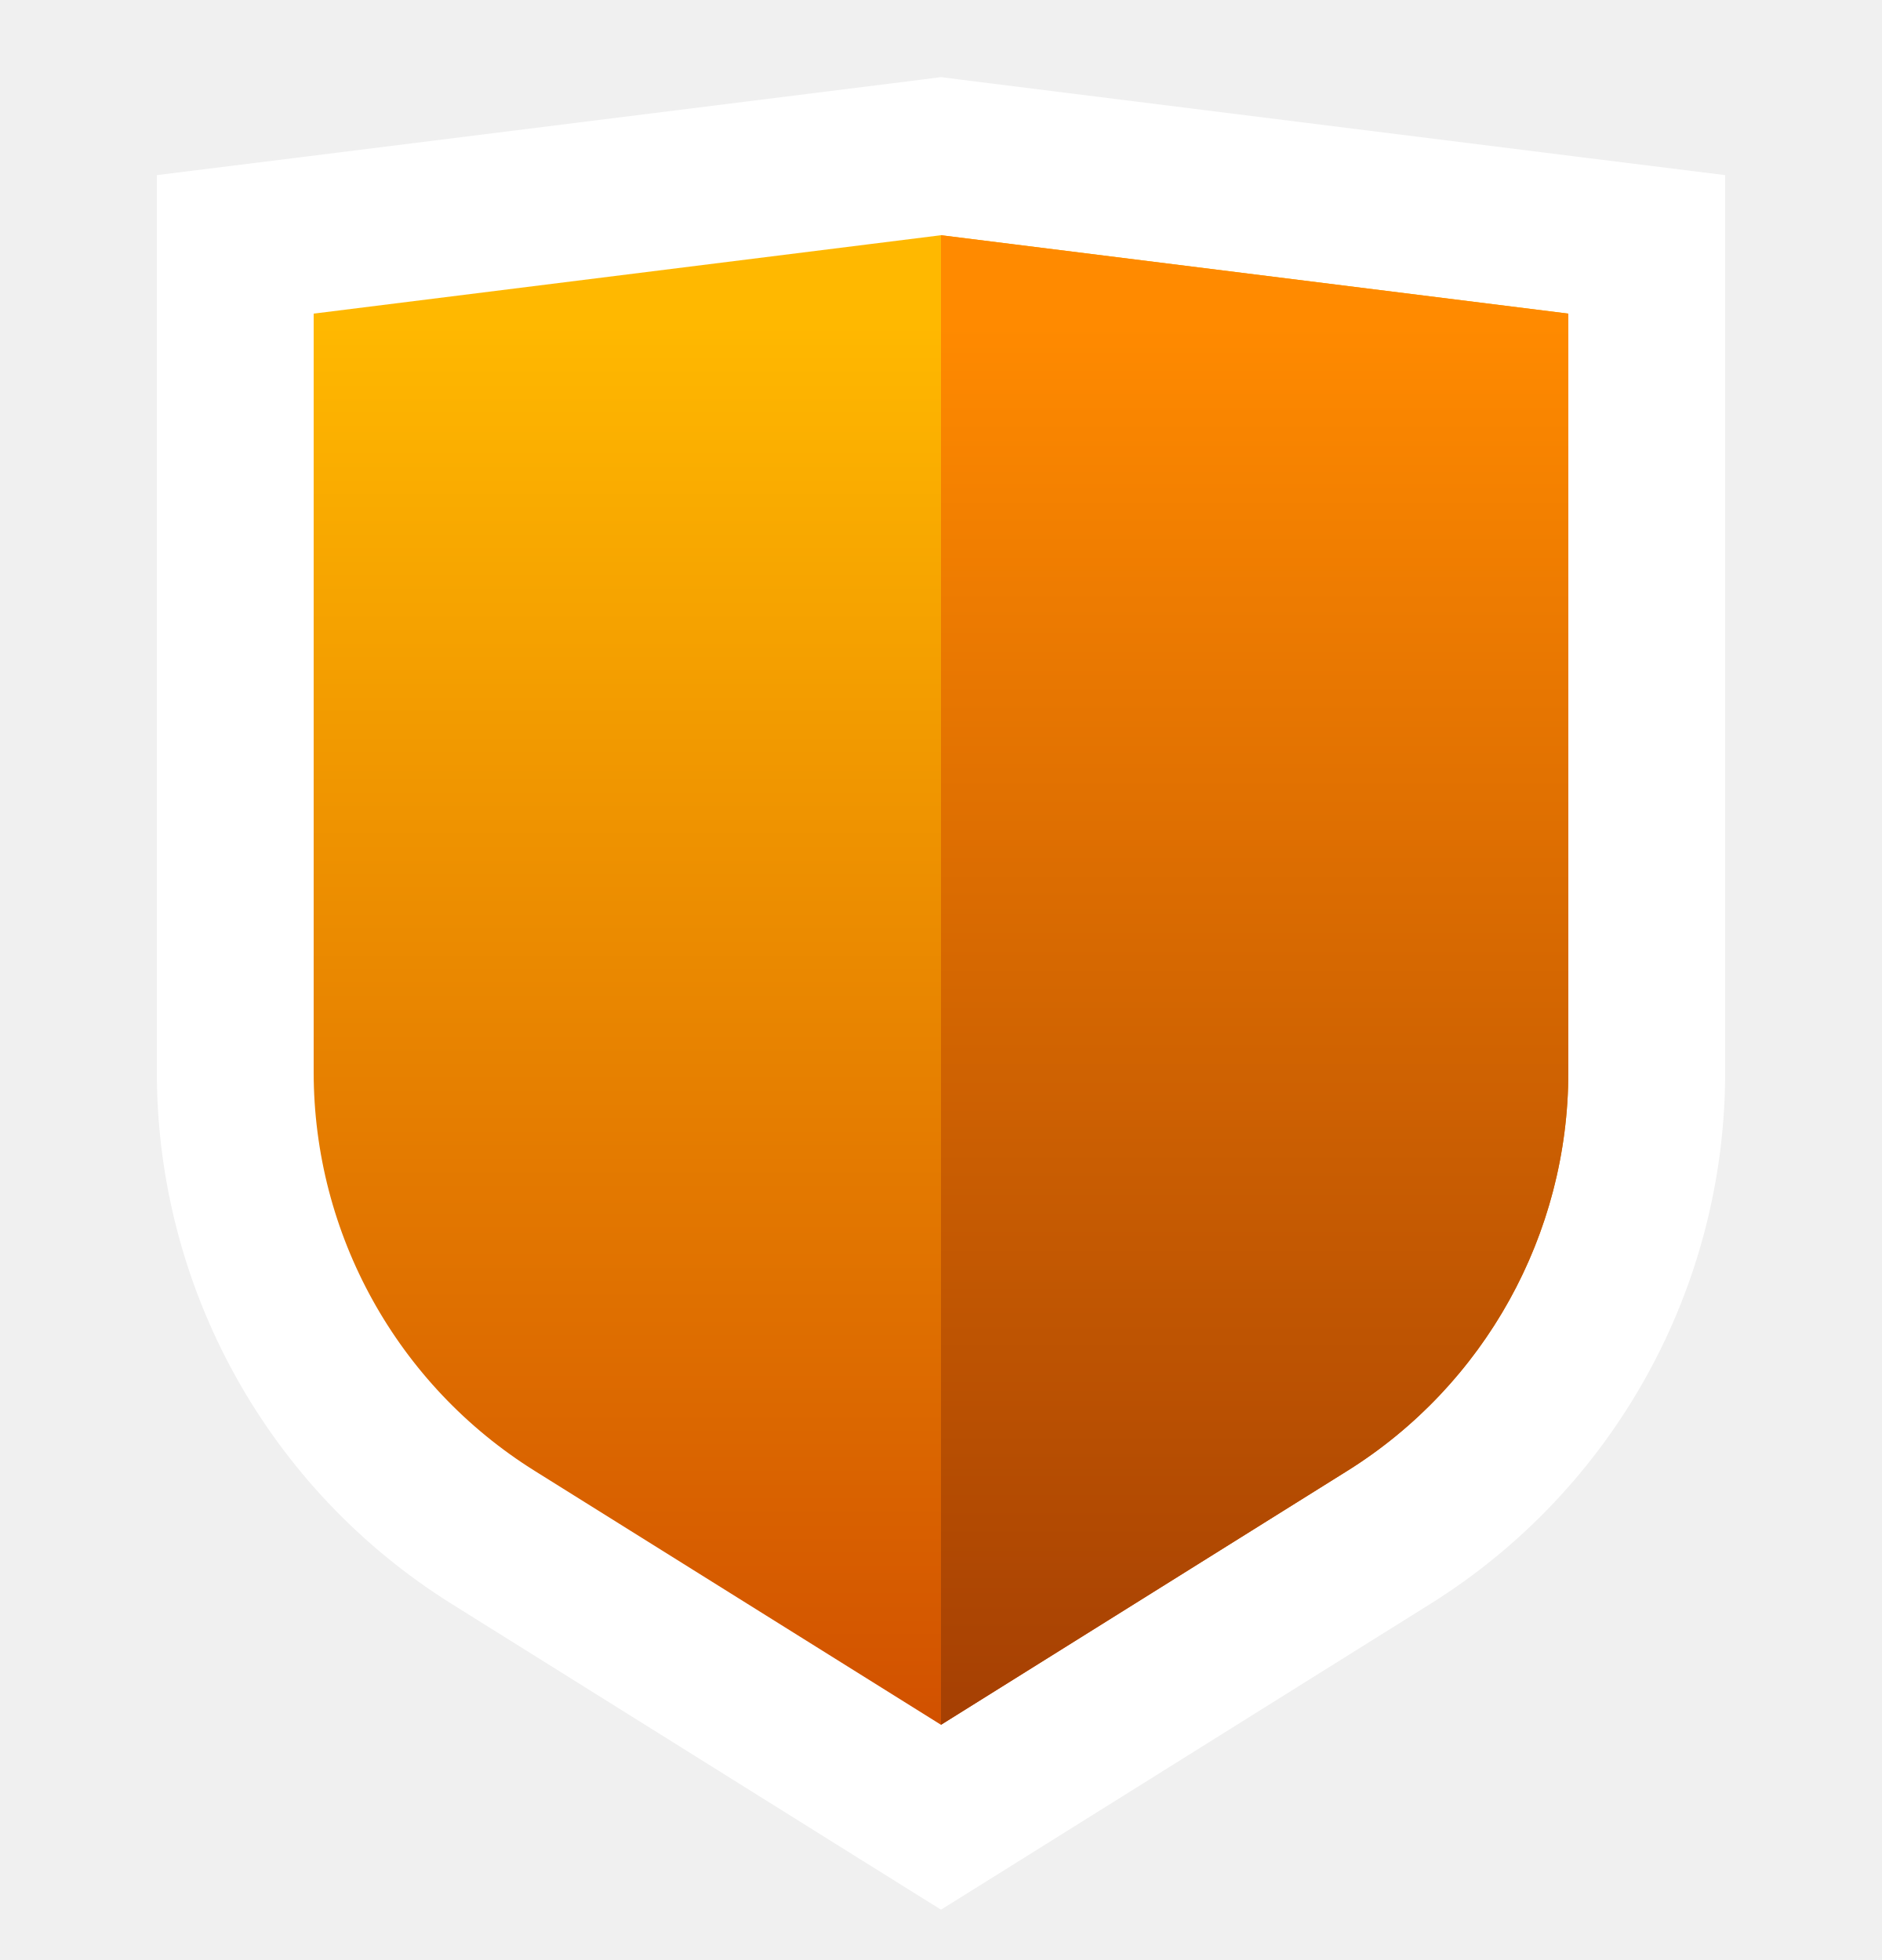
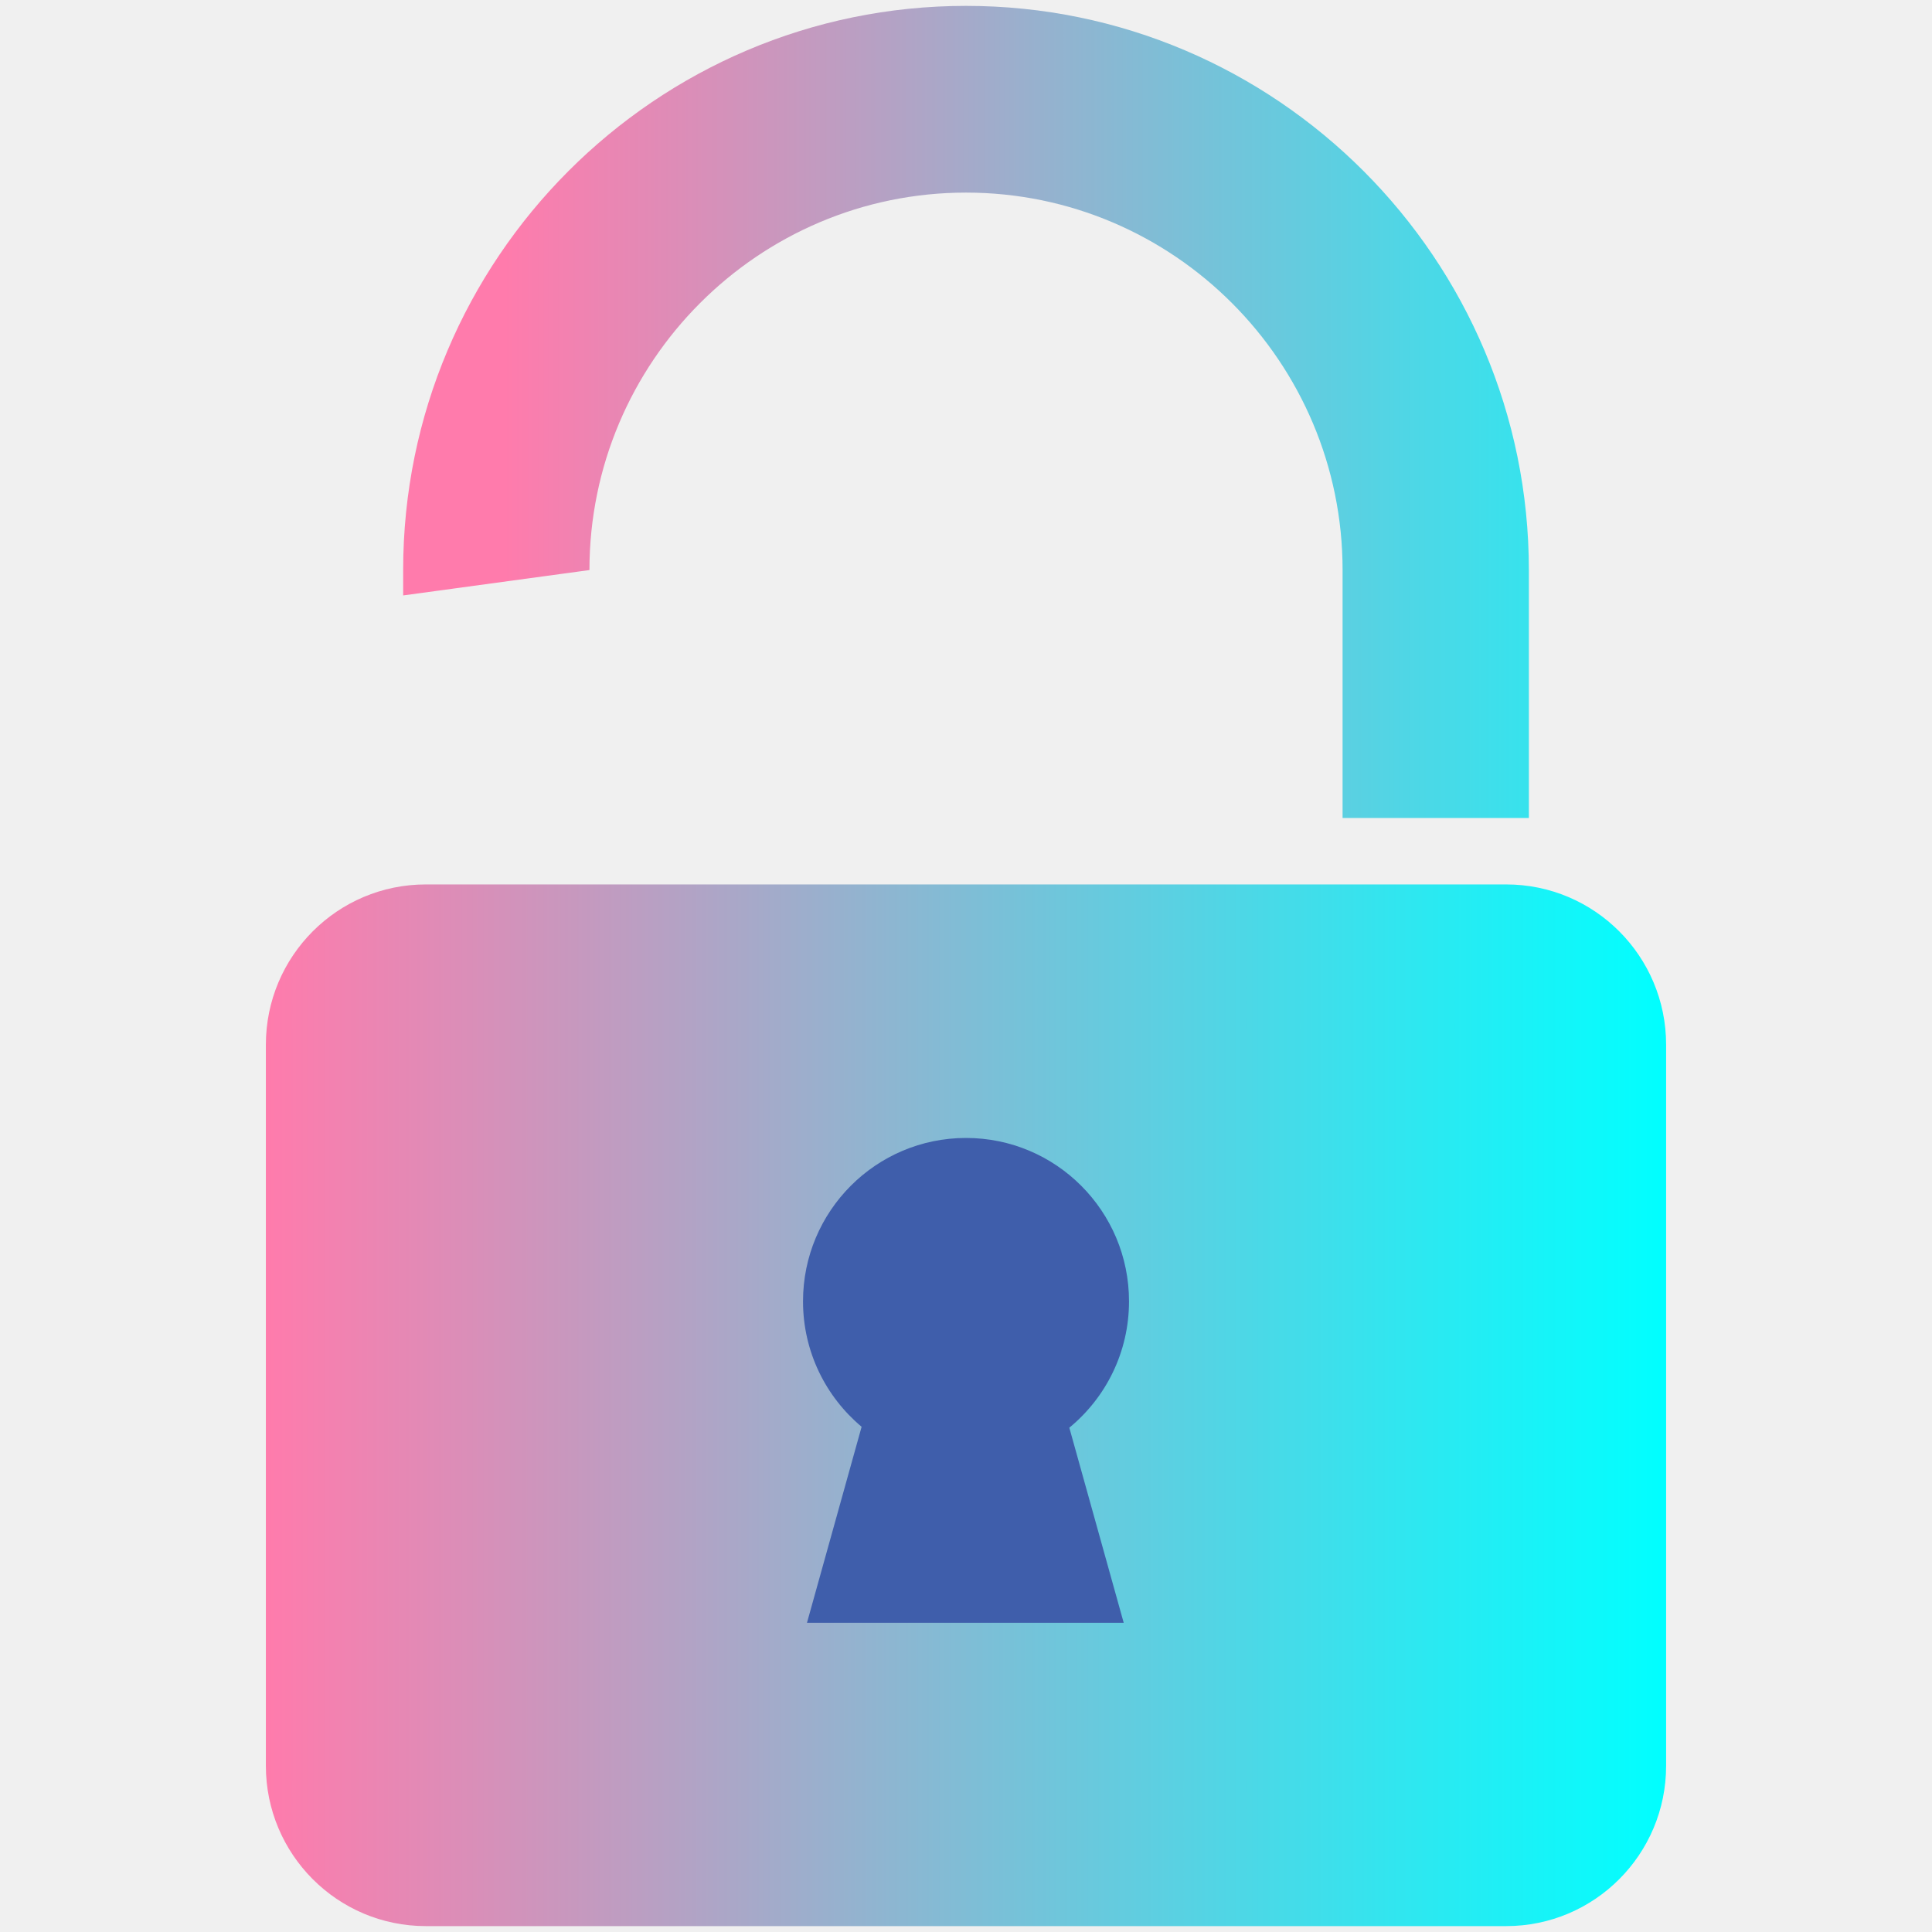
- <svg xmlns="http://www.w3.org/2000/svg" width="24" height="25" viewBox="0 0 24 25" fill="none">
-   <path d="M3.876 3.008L3 3.117V4V13.675C3 16.088 4.243 18.331 6.29 19.61L11.47 22.848L12 23.179L12.53 22.848L17.71 19.61C19.757 18.331 21 16.088 21 13.675V4V3.117L20.124 3.008L12.124 2.008L12 1.992L11.876 2.008L3.876 3.008Z" fill="url(#paint0_linear)" stroke="white" stroke-width="2" />
-   <path d="M20 4V13.675C20 15.743 18.934 17.666 17.18 18.762L12 22V3L20 4Z" fill="url(#paint1_linear)" />
+ <svg xmlns="http://www.w3.org/2000/svg" xmlns:xlink="http://www.w3.org/1999/xlink" width="24" height="24" version="1.1" viewBox="0 0 512.01 512.01">
  <defs>
-     <linearGradient id="paint0_linear" x1="11.814" y1="4.142" x2="11.814" y2="23" gradientUnits="userSpaceOnUse">
-       <stop stop-color="#FFB800" />
-       <stop offset="1" stop-color="#CF4B00" />
+     <linearGradient id="SVGID_1_" x1="91.033" x2="350.06" y1="276.87" y2="276.87" gradientTransform="matrix(1.1608 0 0 .86151 .01182 0)" gradientUnits="userSpaceOnUse">
+       <stop stop-color="#FF7BAC" offset="0" />
+       <stop stop-color="#0ff" offset="1" />
    </linearGradient>
-     <linearGradient id="paint1_linear" x1="11.814" y1="4.142" x2="11.814" y2="23" gradientUnits="userSpaceOnUse">
-       <stop stop-color="#FF8A00" />
-       <stop offset="1" stop-color="#A03B03" />
-     </linearGradient>
+     <linearGradient id="linearGradient2817" x1="135.15" x2="376.87" y1="137.31" y2="137.31" gradientUnits="userSpaceOnUse" xlink:href="#SVGID_1_" />
  </defs>
+   <g>
+     <rect id="canvas_background" x="-1" y="-1" width="582" height="402" fill="none" />
+   </g>
+   <g transform="matrix(1.2342 0 0 1.2371 -59.958 -60.697)">
+     <path d="m372 461.68h-231.99c-18.966 0-34.34-15.375-34.34-34.34v-154.47c0-18.966 15.374-34.34 34.34-34.34h231.99c18.965 0 34.339 15.375 34.339 34.34v154.47c0 18.965-15.374 34.34-34.339 34.34z" fill="url(#SVGID_1_)" style="fill:url(#SVGID_1_)" />
+     <path d="m376.87 224.3h-40v-53.116c0-44.587-36.274-80.861-80.86-80.861-44.587 0-80.861 36.274-80.861 80.861l-40 5.436v-5.436c0-66.643 54.218-120.86 120.86-120.86s120.86 54.218 120.86 120.86z" fill="#3f5eab" style="fill:url(#linearGradient2817)" />
+     <path d="m291.01 327.84c0-19.33-15.67-35-35-35s-35 15.67-35 35c0 10.8 4.895 20.453 12.582 26.873l-11.732 41.986h68.01l-11.677-41.788c7.824-6.419 12.817-16.161 12.817-27.071z" fill="#3f5eab" />
+   </g>
</svg>
